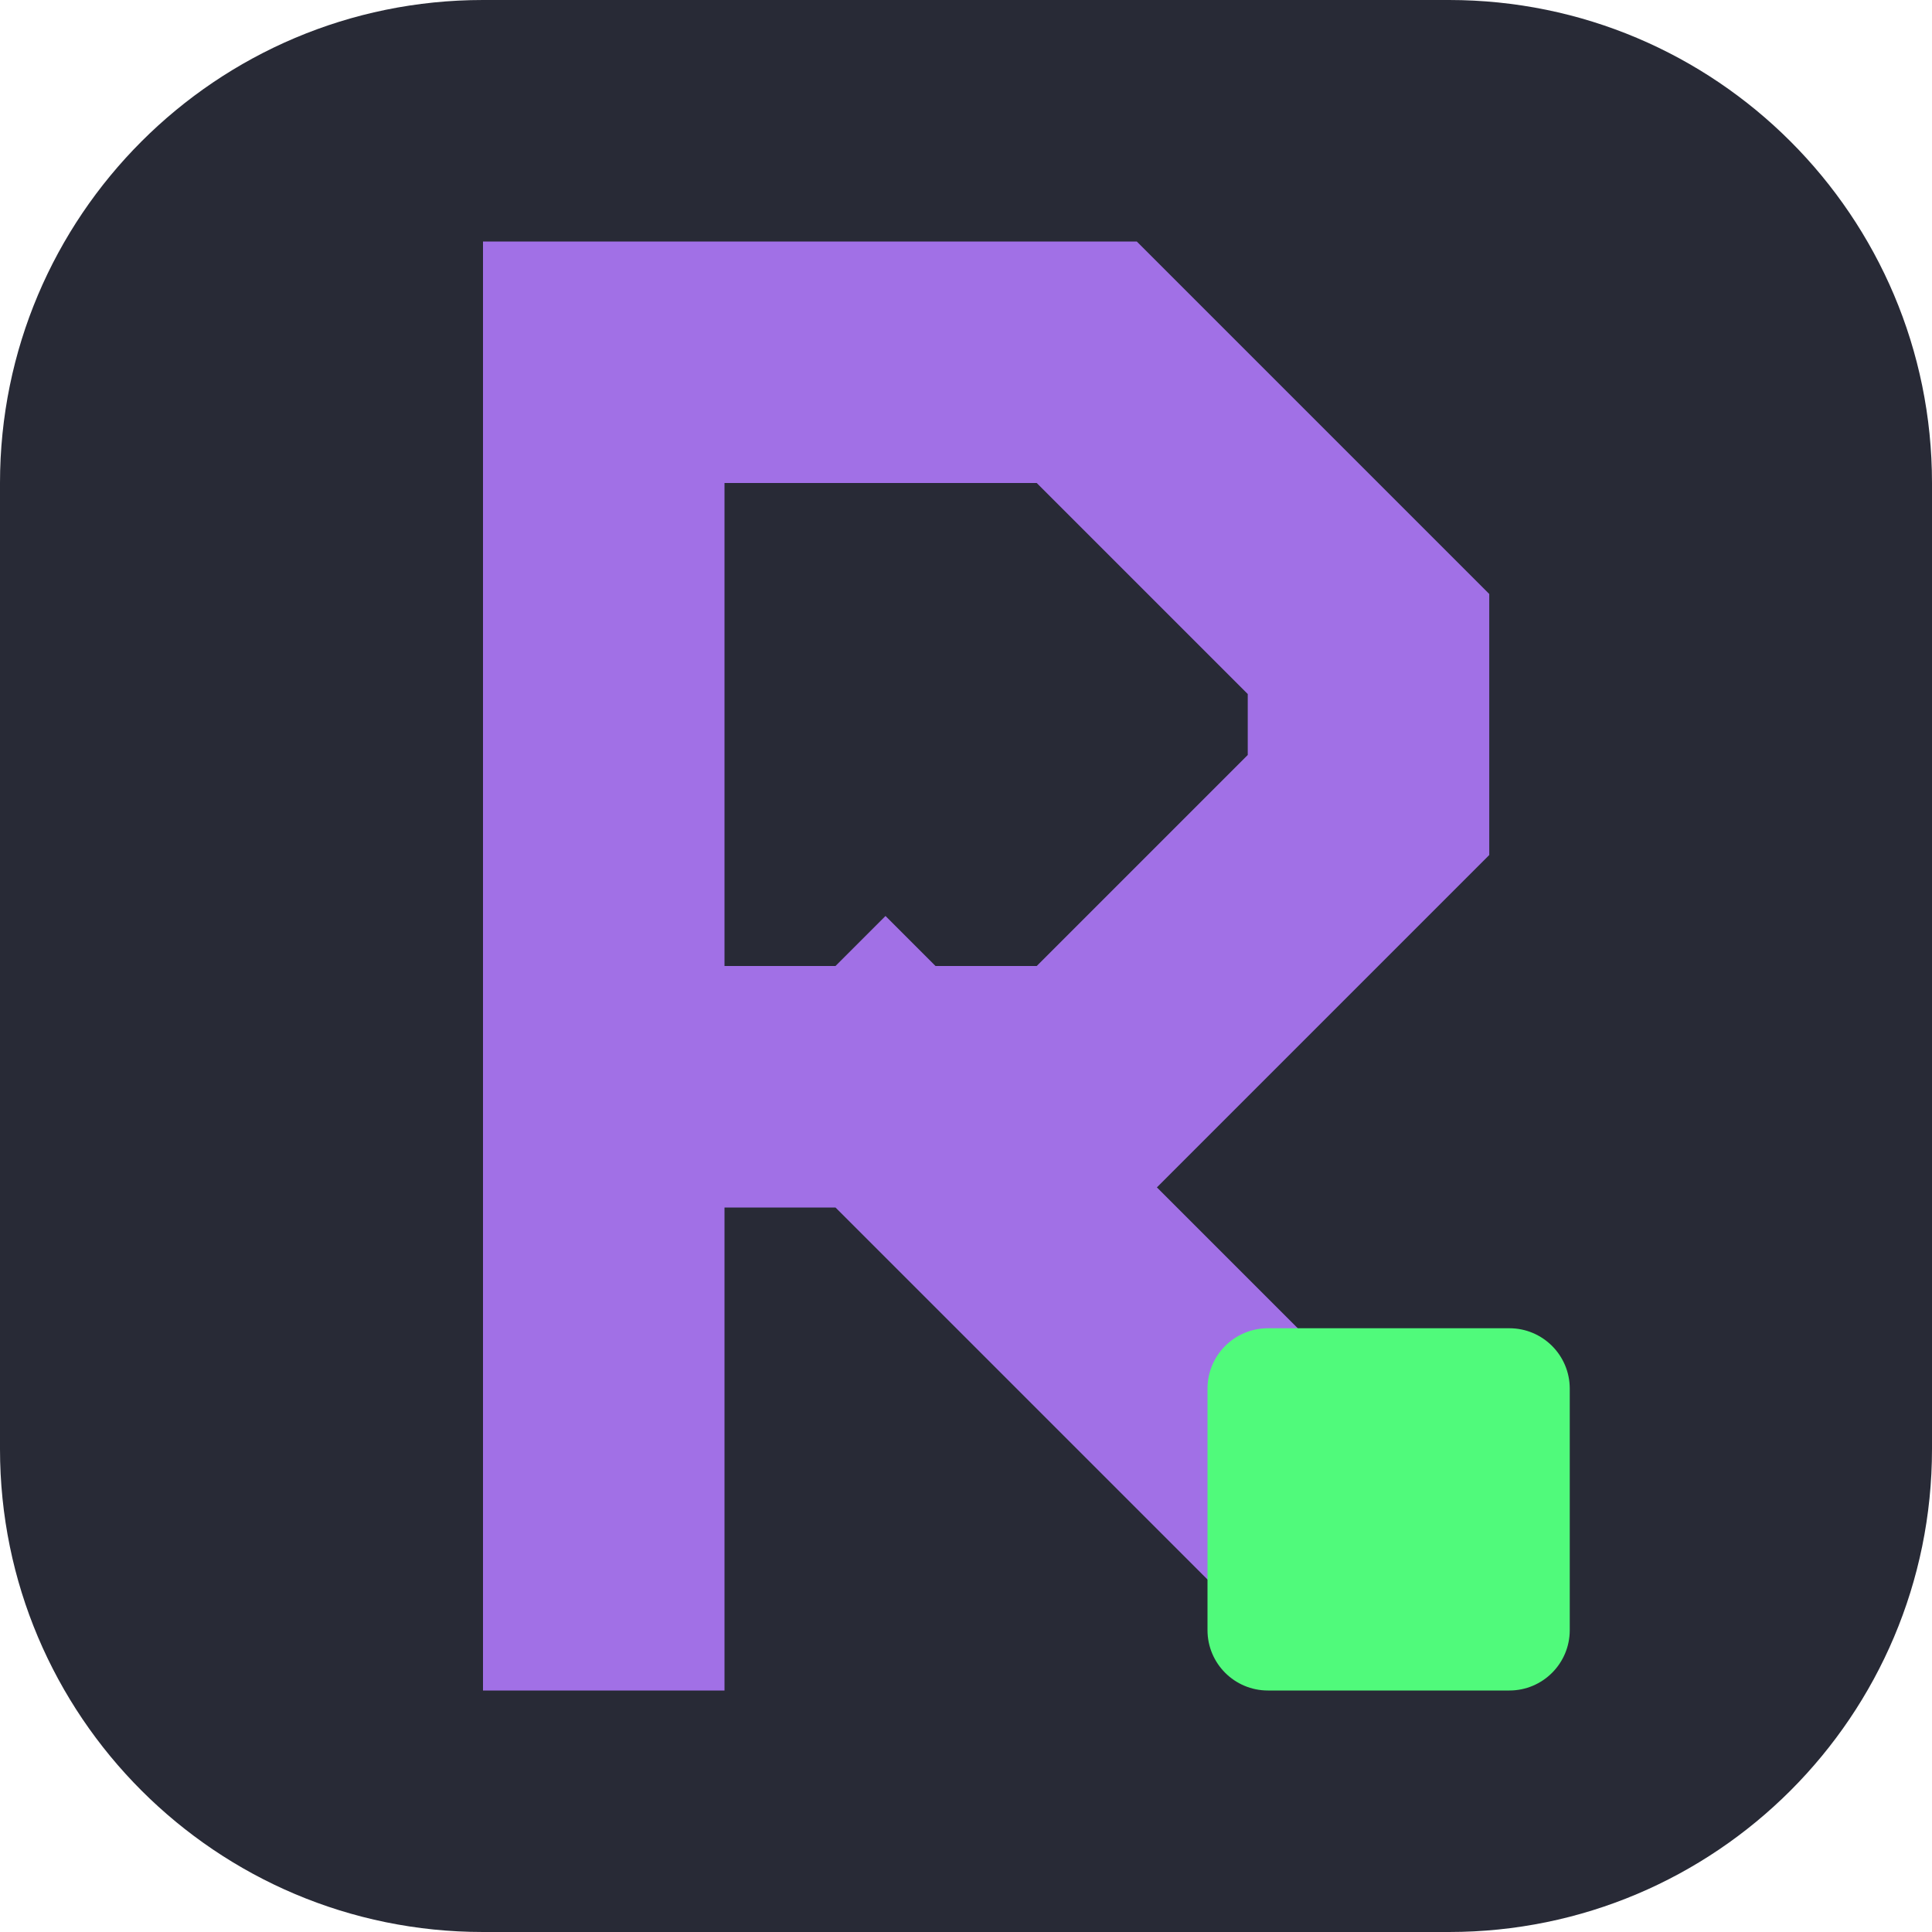
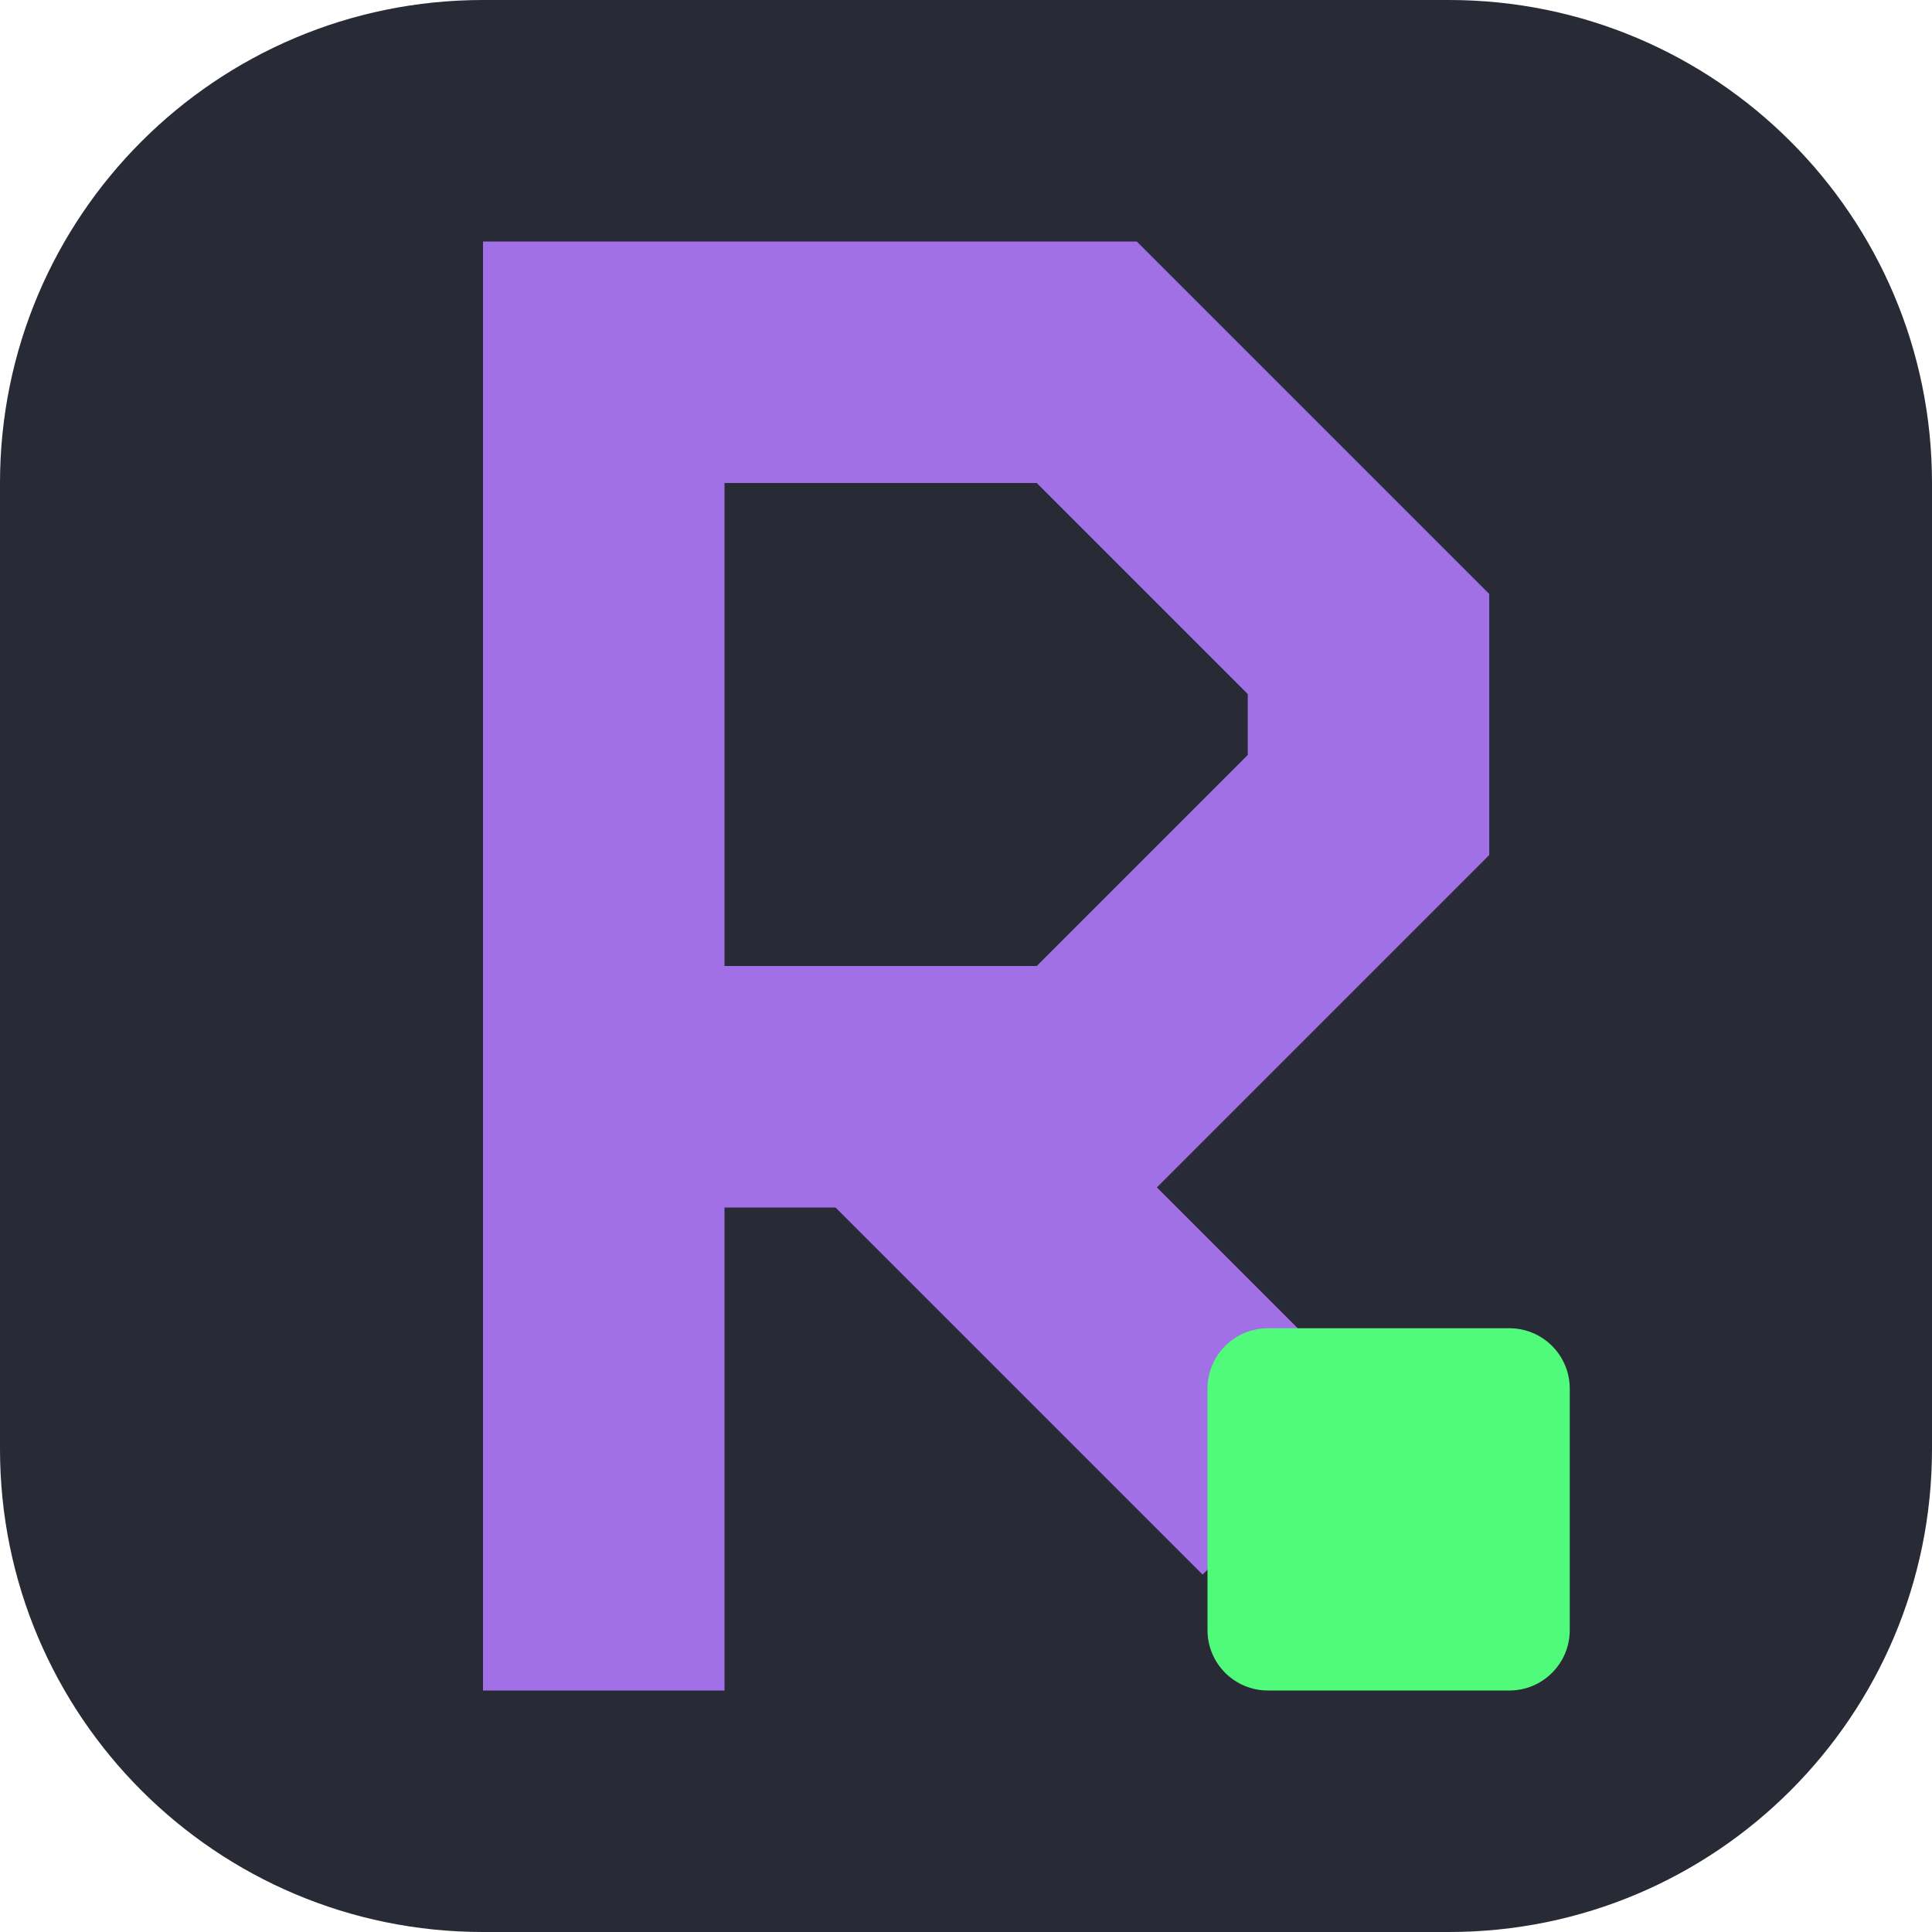
<svg xmlns="http://www.w3.org/2000/svg" viewBox="0 0 48 48" fill="none">
  <rect x="0" y="0" width="48" height="48" rx="12" fill="#282A36" />
-   <path d="M15 39V9H27L34 16V20L27 27H15M22 27L32 37" fill="none" stroke="#A170E6" stroke-width="6" stroke-linecap="square" stroke-linejoin="miter" />
+   <path d="M15 39V9H27L34 16V20L27 27H15" fill="none" stroke="#A170E6" stroke-width="6" stroke-linecap="square" stroke-linejoin="miter" />
+   <path d="M22 27L32 37" fill="none" stroke="#A170E6" stroke-width="6" stroke-linecap="butt" />
  <rect x="30" y="33" width="9" height="9" rx="1.5" fill="#50FA7B" />
</svg>
